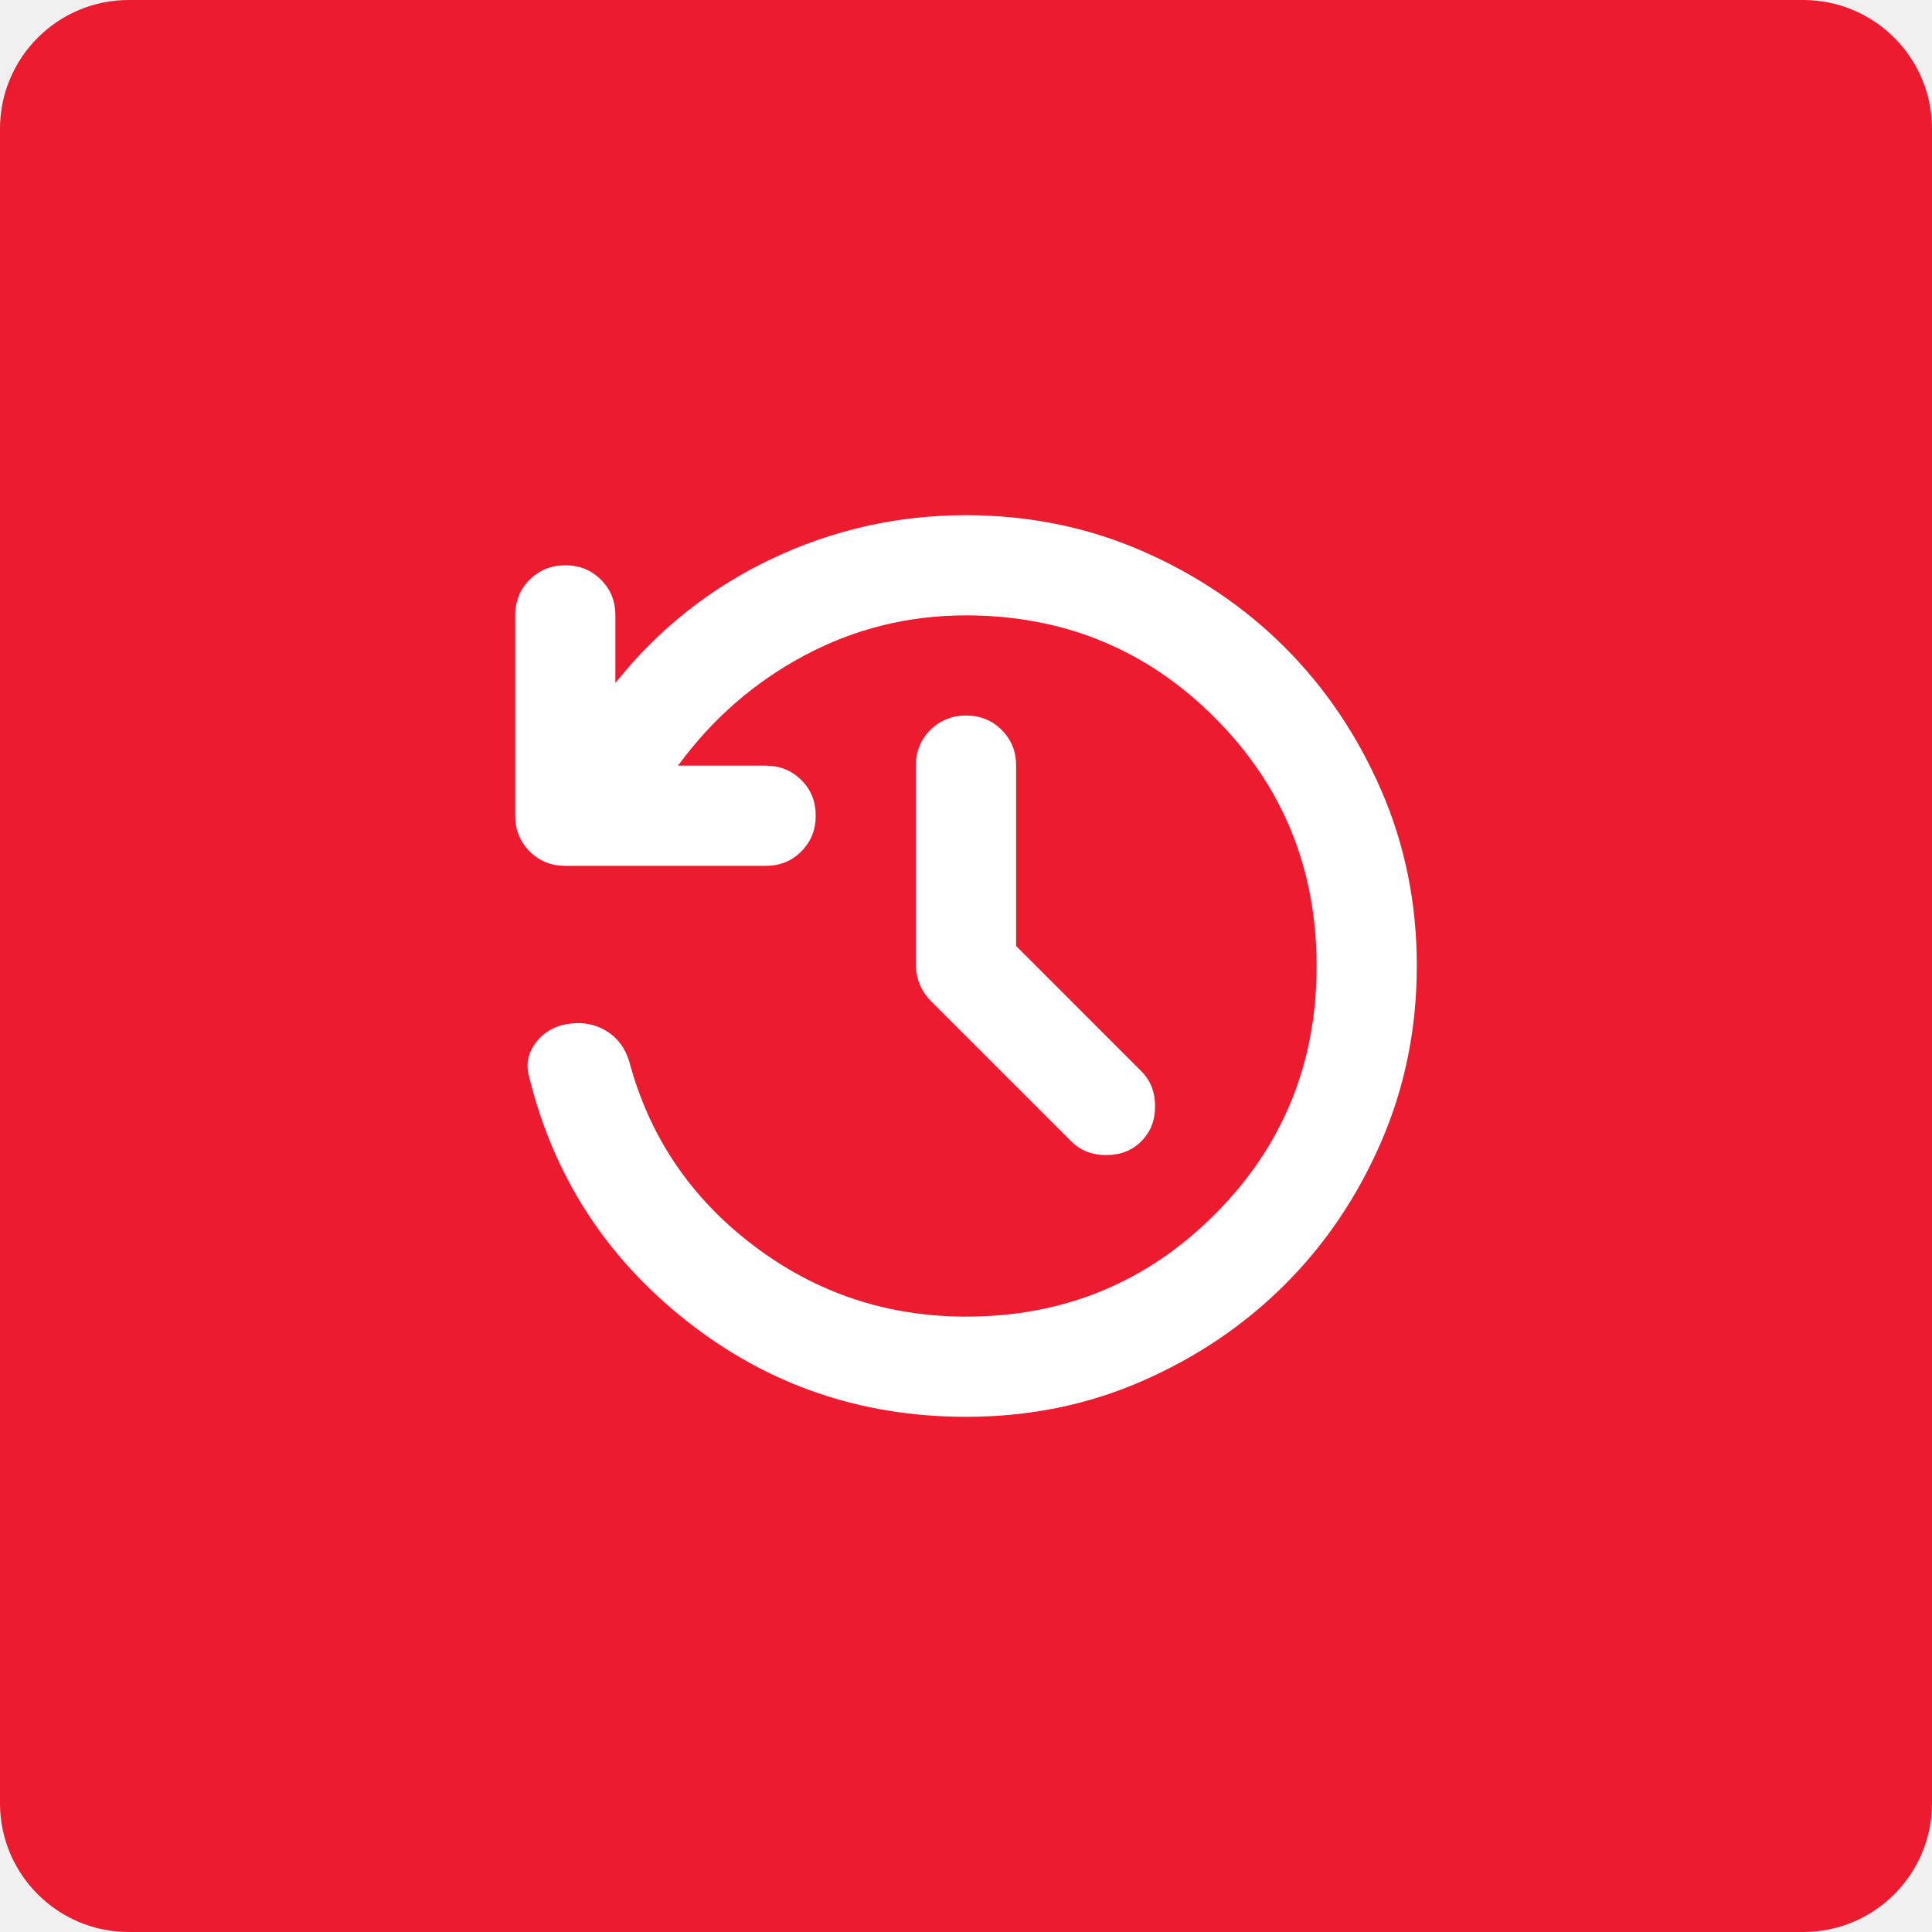
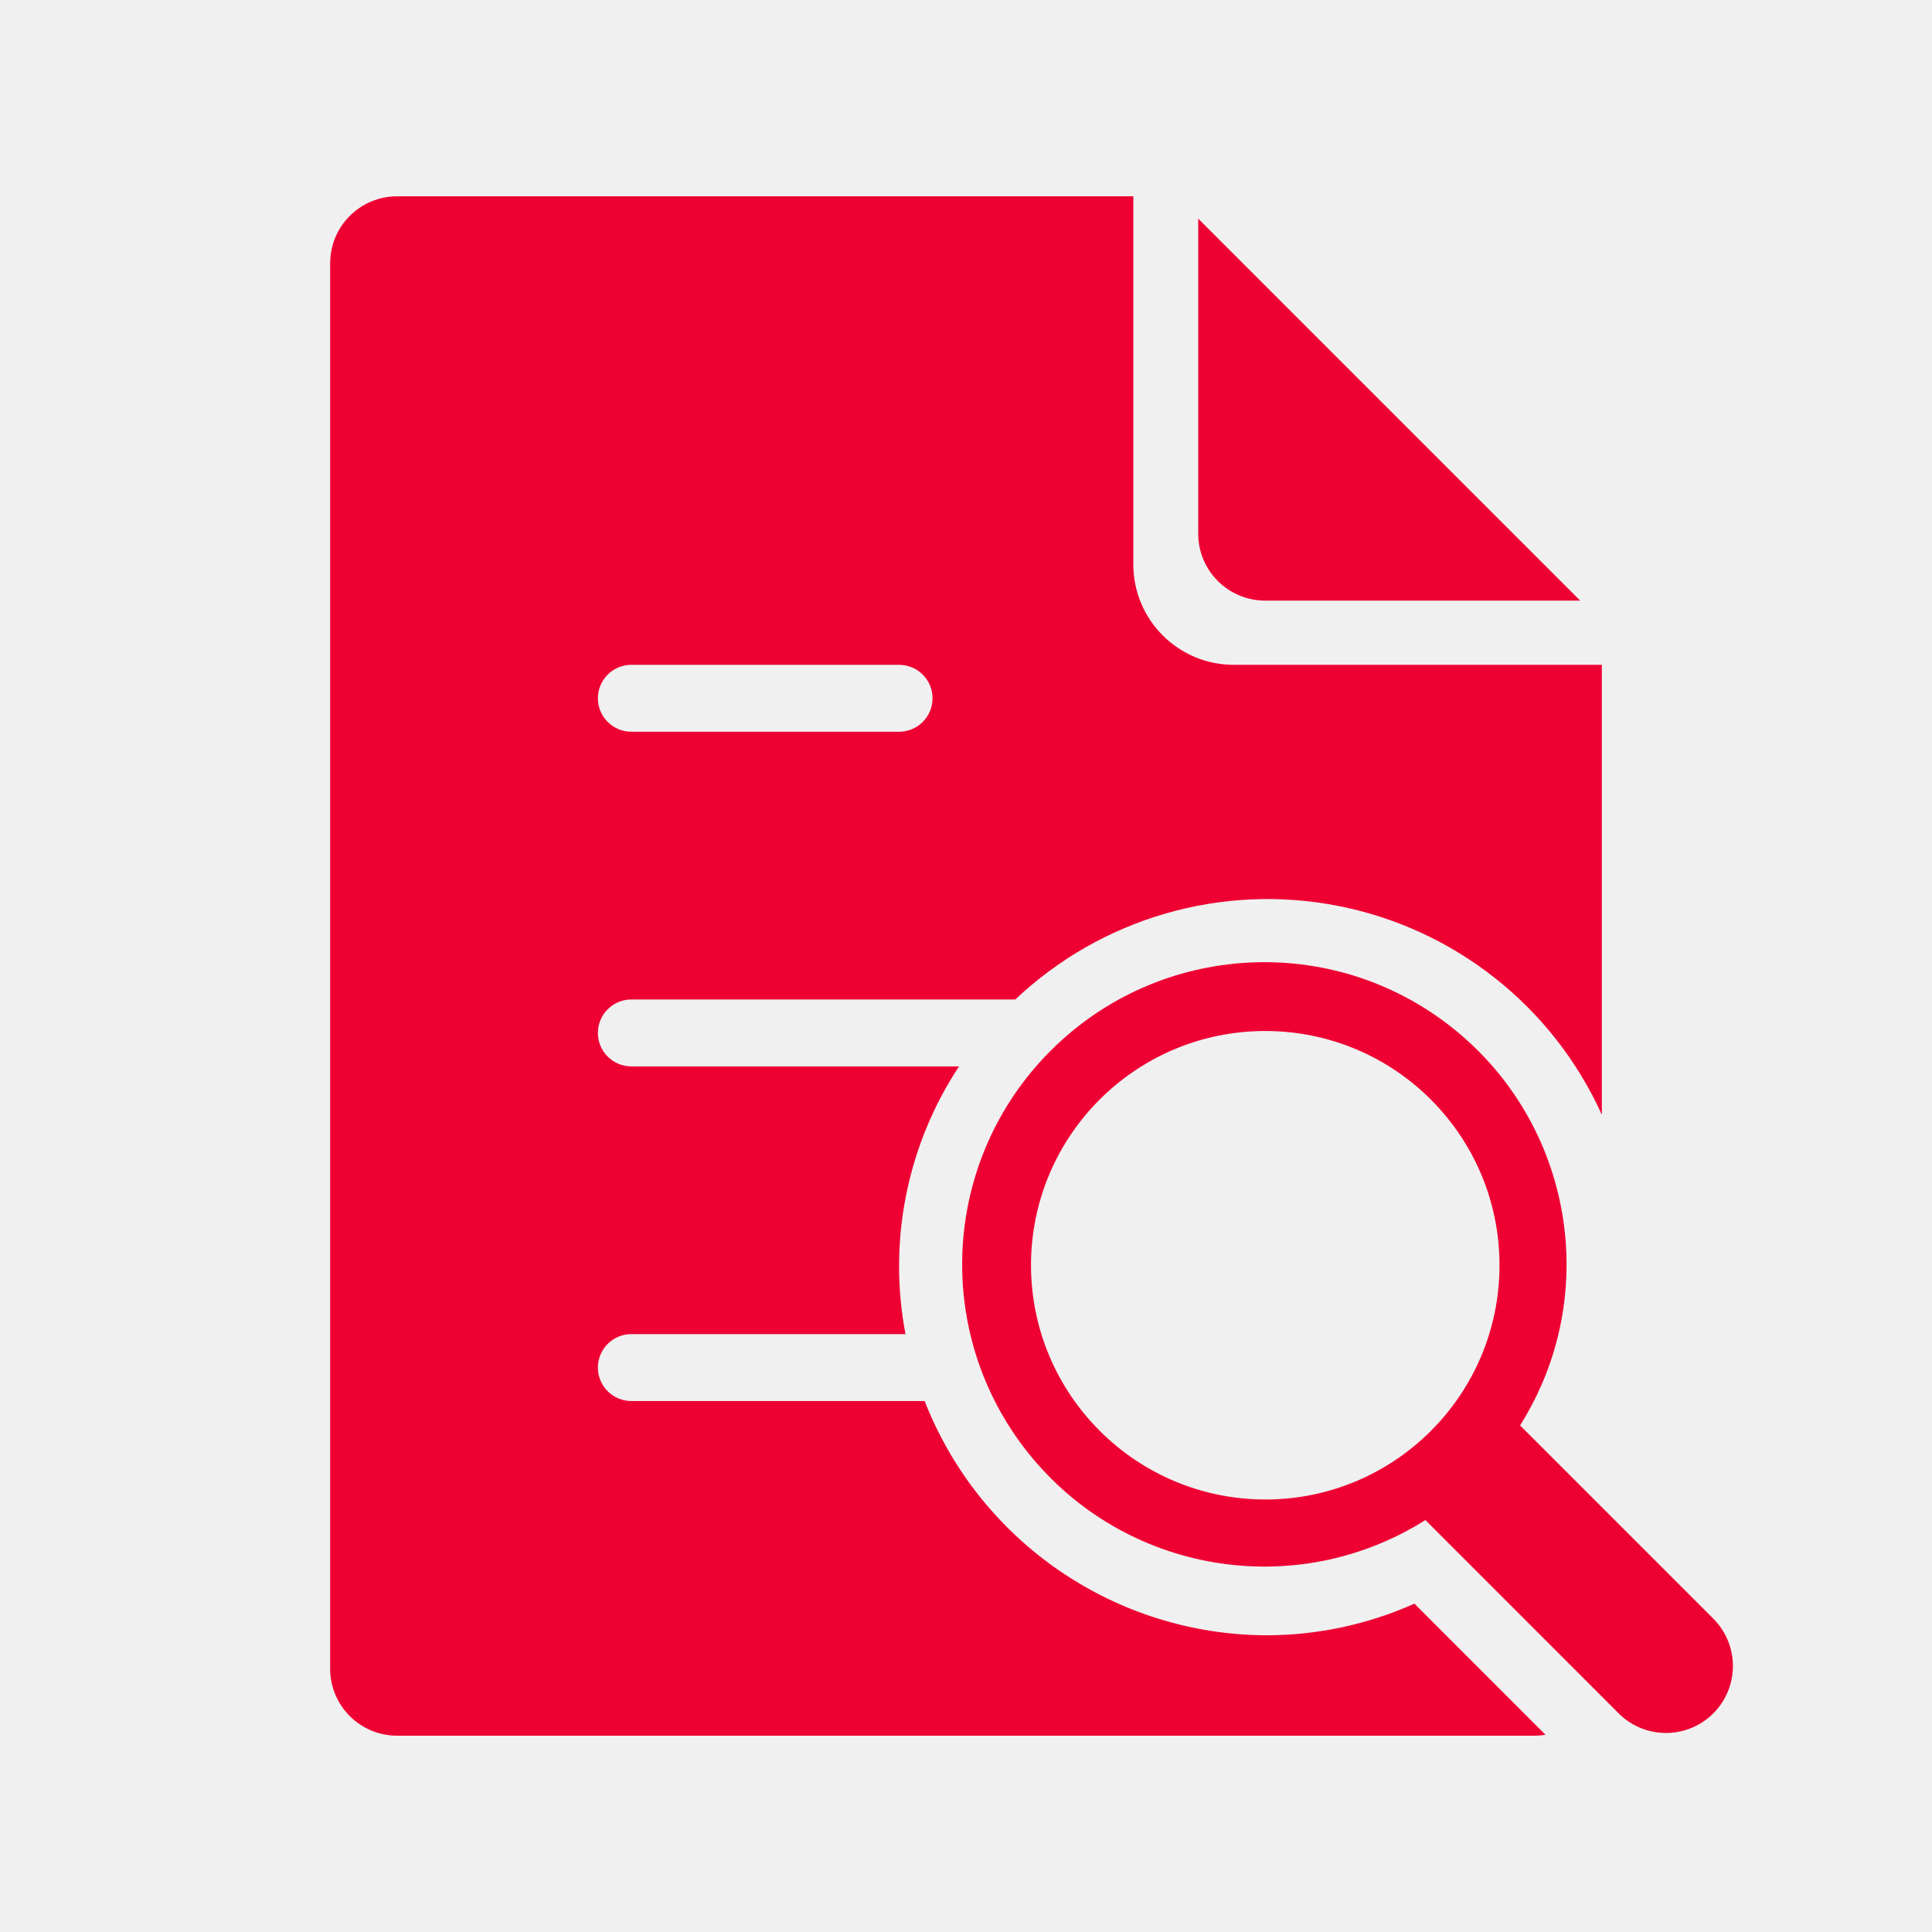
- <svg xmlns="http://www.w3.org/2000/svg" width="60" height="60" viewBox="0 0 60 60" fill="none">
-   <rect width="60" height="60" rx="4" fill="#ED1B2F" />
-   <path d="M30 44C26.733 44 23.843 43.009 21.328 41.026C18.813 39.043 17.18 36.508 16.428 33.422C16.324 33.033 16.402 32.677 16.661 32.353C16.92 32.03 17.27 31.842 17.711 31.789C18.126 31.737 18.502 31.815 18.839 32.022C19.176 32.23 19.409 32.541 19.539 32.956C20.161 35.289 21.444 37.194 23.389 38.672C25.333 40.15 27.537 40.889 30 40.889C33.033 40.889 35.607 39.833 37.72 37.72C39.834 35.608 40.89 33.034 40.889 30C40.888 26.966 39.832 24.393 37.72 22.281C35.609 20.17 33.035 19.113 30 19.111C28.211 19.111 26.539 19.526 24.983 20.356C23.428 21.185 22.119 22.326 21.056 23.778H23.778C24.218 23.778 24.588 23.927 24.887 24.226C25.186 24.524 25.334 24.894 25.333 25.333C25.332 25.773 25.183 26.143 24.885 26.442C24.588 26.742 24.218 26.891 23.778 26.889H17.556C17.115 26.889 16.746 26.74 16.448 26.441C16.15 26.142 16.001 25.773 16 25.333V19.111C16 18.67 16.149 18.301 16.448 18.004C16.747 17.706 17.116 17.557 17.556 17.556C17.995 17.555 18.365 17.704 18.665 18.004C18.964 18.303 19.113 18.672 19.111 19.111V21.211C20.433 19.552 22.047 18.268 23.954 17.361C25.86 16.454 27.875 16 30 16C31.944 16 33.766 16.37 35.465 17.109C37.163 17.849 38.641 18.846 39.898 20.102C41.155 21.358 42.153 22.836 42.892 24.535C43.632 26.235 44.001 28.057 44 30C43.999 31.943 43.63 33.765 42.892 35.465C42.155 37.164 41.157 38.642 39.898 39.898C38.639 41.154 37.161 42.152 35.465 42.892C33.768 43.633 31.947 44.002 30 44ZM31.556 29.378L35.444 33.267C35.73 33.552 35.872 33.915 35.872 34.356C35.872 34.796 35.73 35.159 35.444 35.444C35.159 35.73 34.796 35.872 34.356 35.872C33.915 35.872 33.552 35.73 33.267 35.444L28.911 31.089C28.756 30.933 28.639 30.759 28.561 30.565C28.483 30.371 28.444 30.17 28.444 29.961V23.778C28.444 23.337 28.594 22.968 28.892 22.67C29.191 22.373 29.56 22.223 30 22.222C30.44 22.221 30.809 22.37 31.109 22.67C31.409 22.97 31.558 23.339 31.556 23.778V29.378Z" fill="white" />
+ <svg xmlns="http://www.w3.org/2000/svg" width="56" height="56" viewBox="0 0 56 56" fill="none">
+   <path d="M34.731 6.337V15.469C34.731 16.54 35.6 17.409 36.671 17.409L45.803 17.409L34.731 6.337Z" fill="#EE0033" />
+   <path d="M49.686 46.942L44.06 41.316C46.436 37.542 45.598 32.586 42.112 29.803C38.627 27.021 33.608 27.301 30.454 30.455C27.301 33.608 27.02 38.628 29.802 42.113C32.585 45.599 37.542 46.437 41.316 44.06L46.941 49.686C47.703 50.422 48.913 50.411 49.661 49.663C50.409 48.914 50.42 47.704 49.685 46.943L49.686 46.942ZM29.884 36.674C29.884 32.924 32.924 29.884 36.674 29.884C40.424 29.884 43.464 32.924 43.464 36.674C43.464 40.424 40.424 43.464 36.674 43.464C32.926 43.459 29.889 40.422 29.884 36.674Z" fill="#EE0033" />
+   <path d="M40.998 46.483C39.655 47.083 38.201 47.395 36.73 47.4C32.34 47.393 28.401 44.699 26.801 40.61L18.3 40.61C17.765 40.61 17.33 40.176 17.33 39.64C17.33 39.104 17.765 38.67 18.3 38.67L26.246 38.67C25.734 35.98 26.29 33.196 27.798 30.91H18.3C17.765 30.91 17.33 30.476 17.33 29.94C17.33 29.404 17.765 28.97 18.3 28.97H29.43C31.929 26.606 35.416 25.596 38.791 26.259C42.166 26.922 45.012 29.177 46.43 32.311L46.43 19.27H35.76C34.153 19.27 32.85 17.967 32.85 16.36V5.69L11.51 5.69C10.439 5.69 9.57 6.559 9.57 7.63L9.57 48.37C9.57 49.441 10.439 50.31 11.51 50.31L44.49 50.31C44.593 50.309 44.696 50.3 44.797 50.283L40.998 46.483ZM18.3 19.27L26.06 19.27C26.596 19.27 27.03 19.704 27.03 20.24C27.03 20.776 26.596 21.21 26.06 21.21L18.3 21.21C17.765 21.21 17.33 20.776 17.33 20.24C17.33 19.704 17.765 19.27 18.3 19.27Z" fill="#EE0033" />
</svg>
